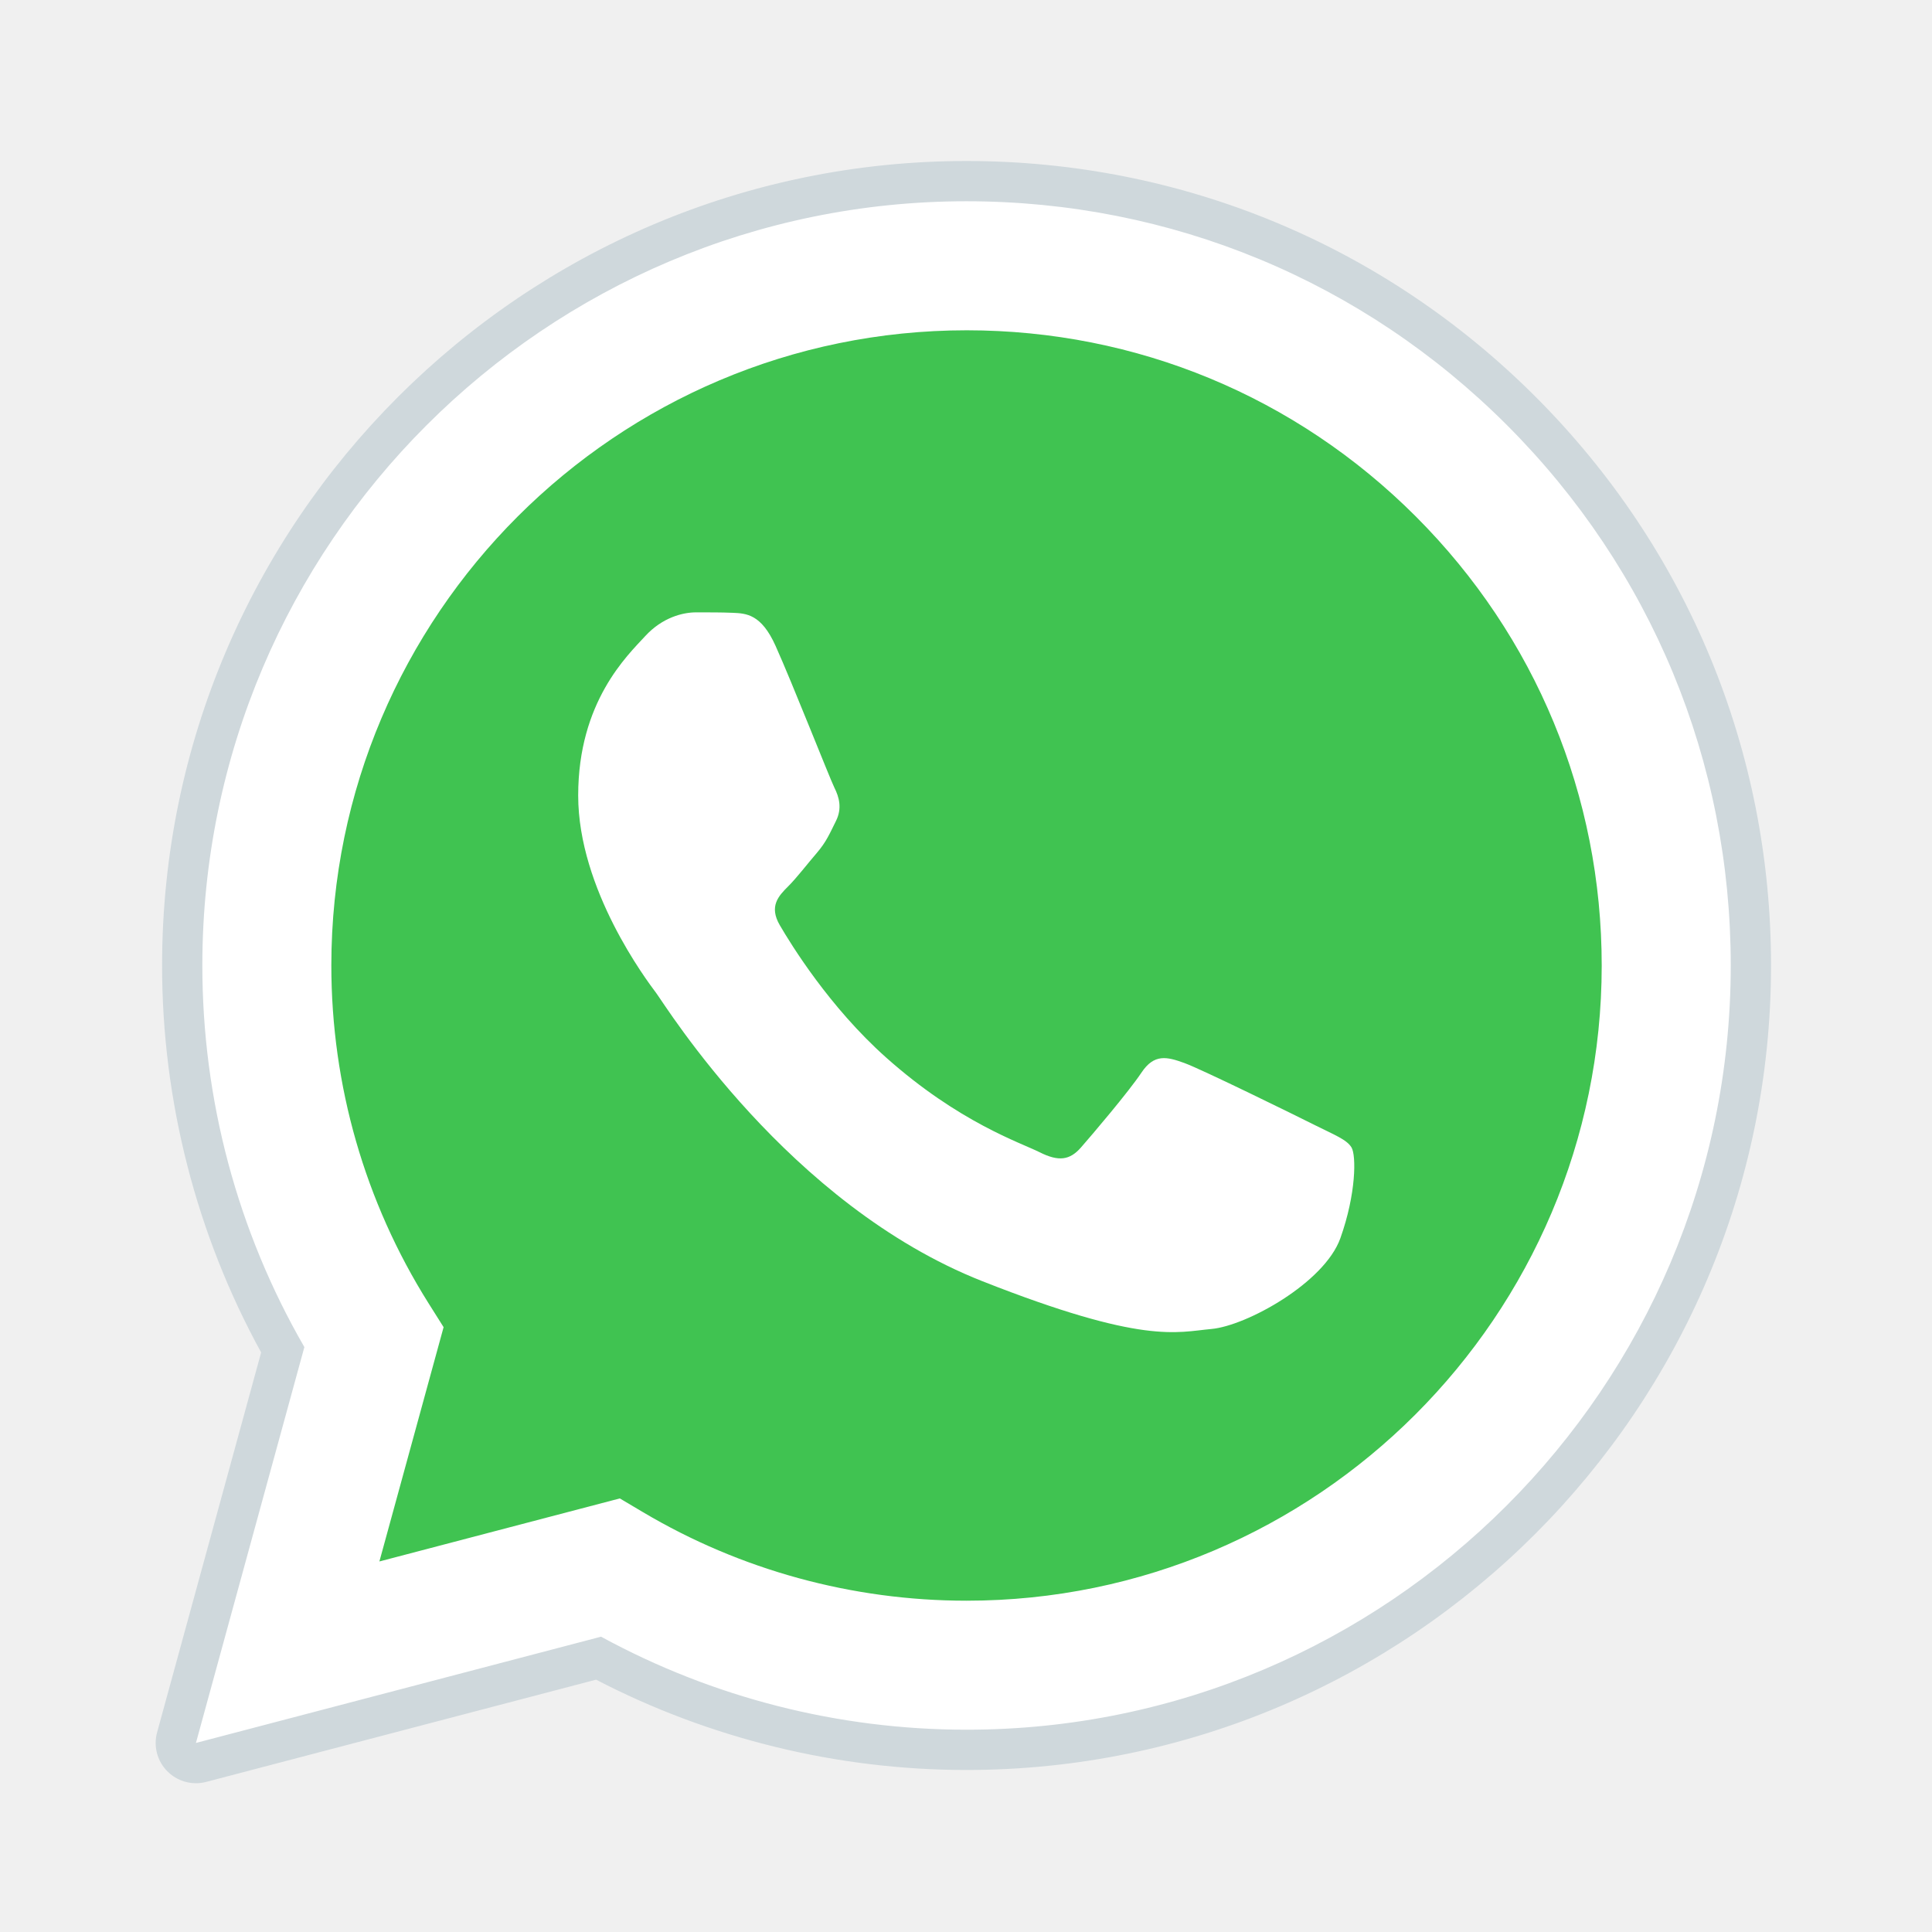
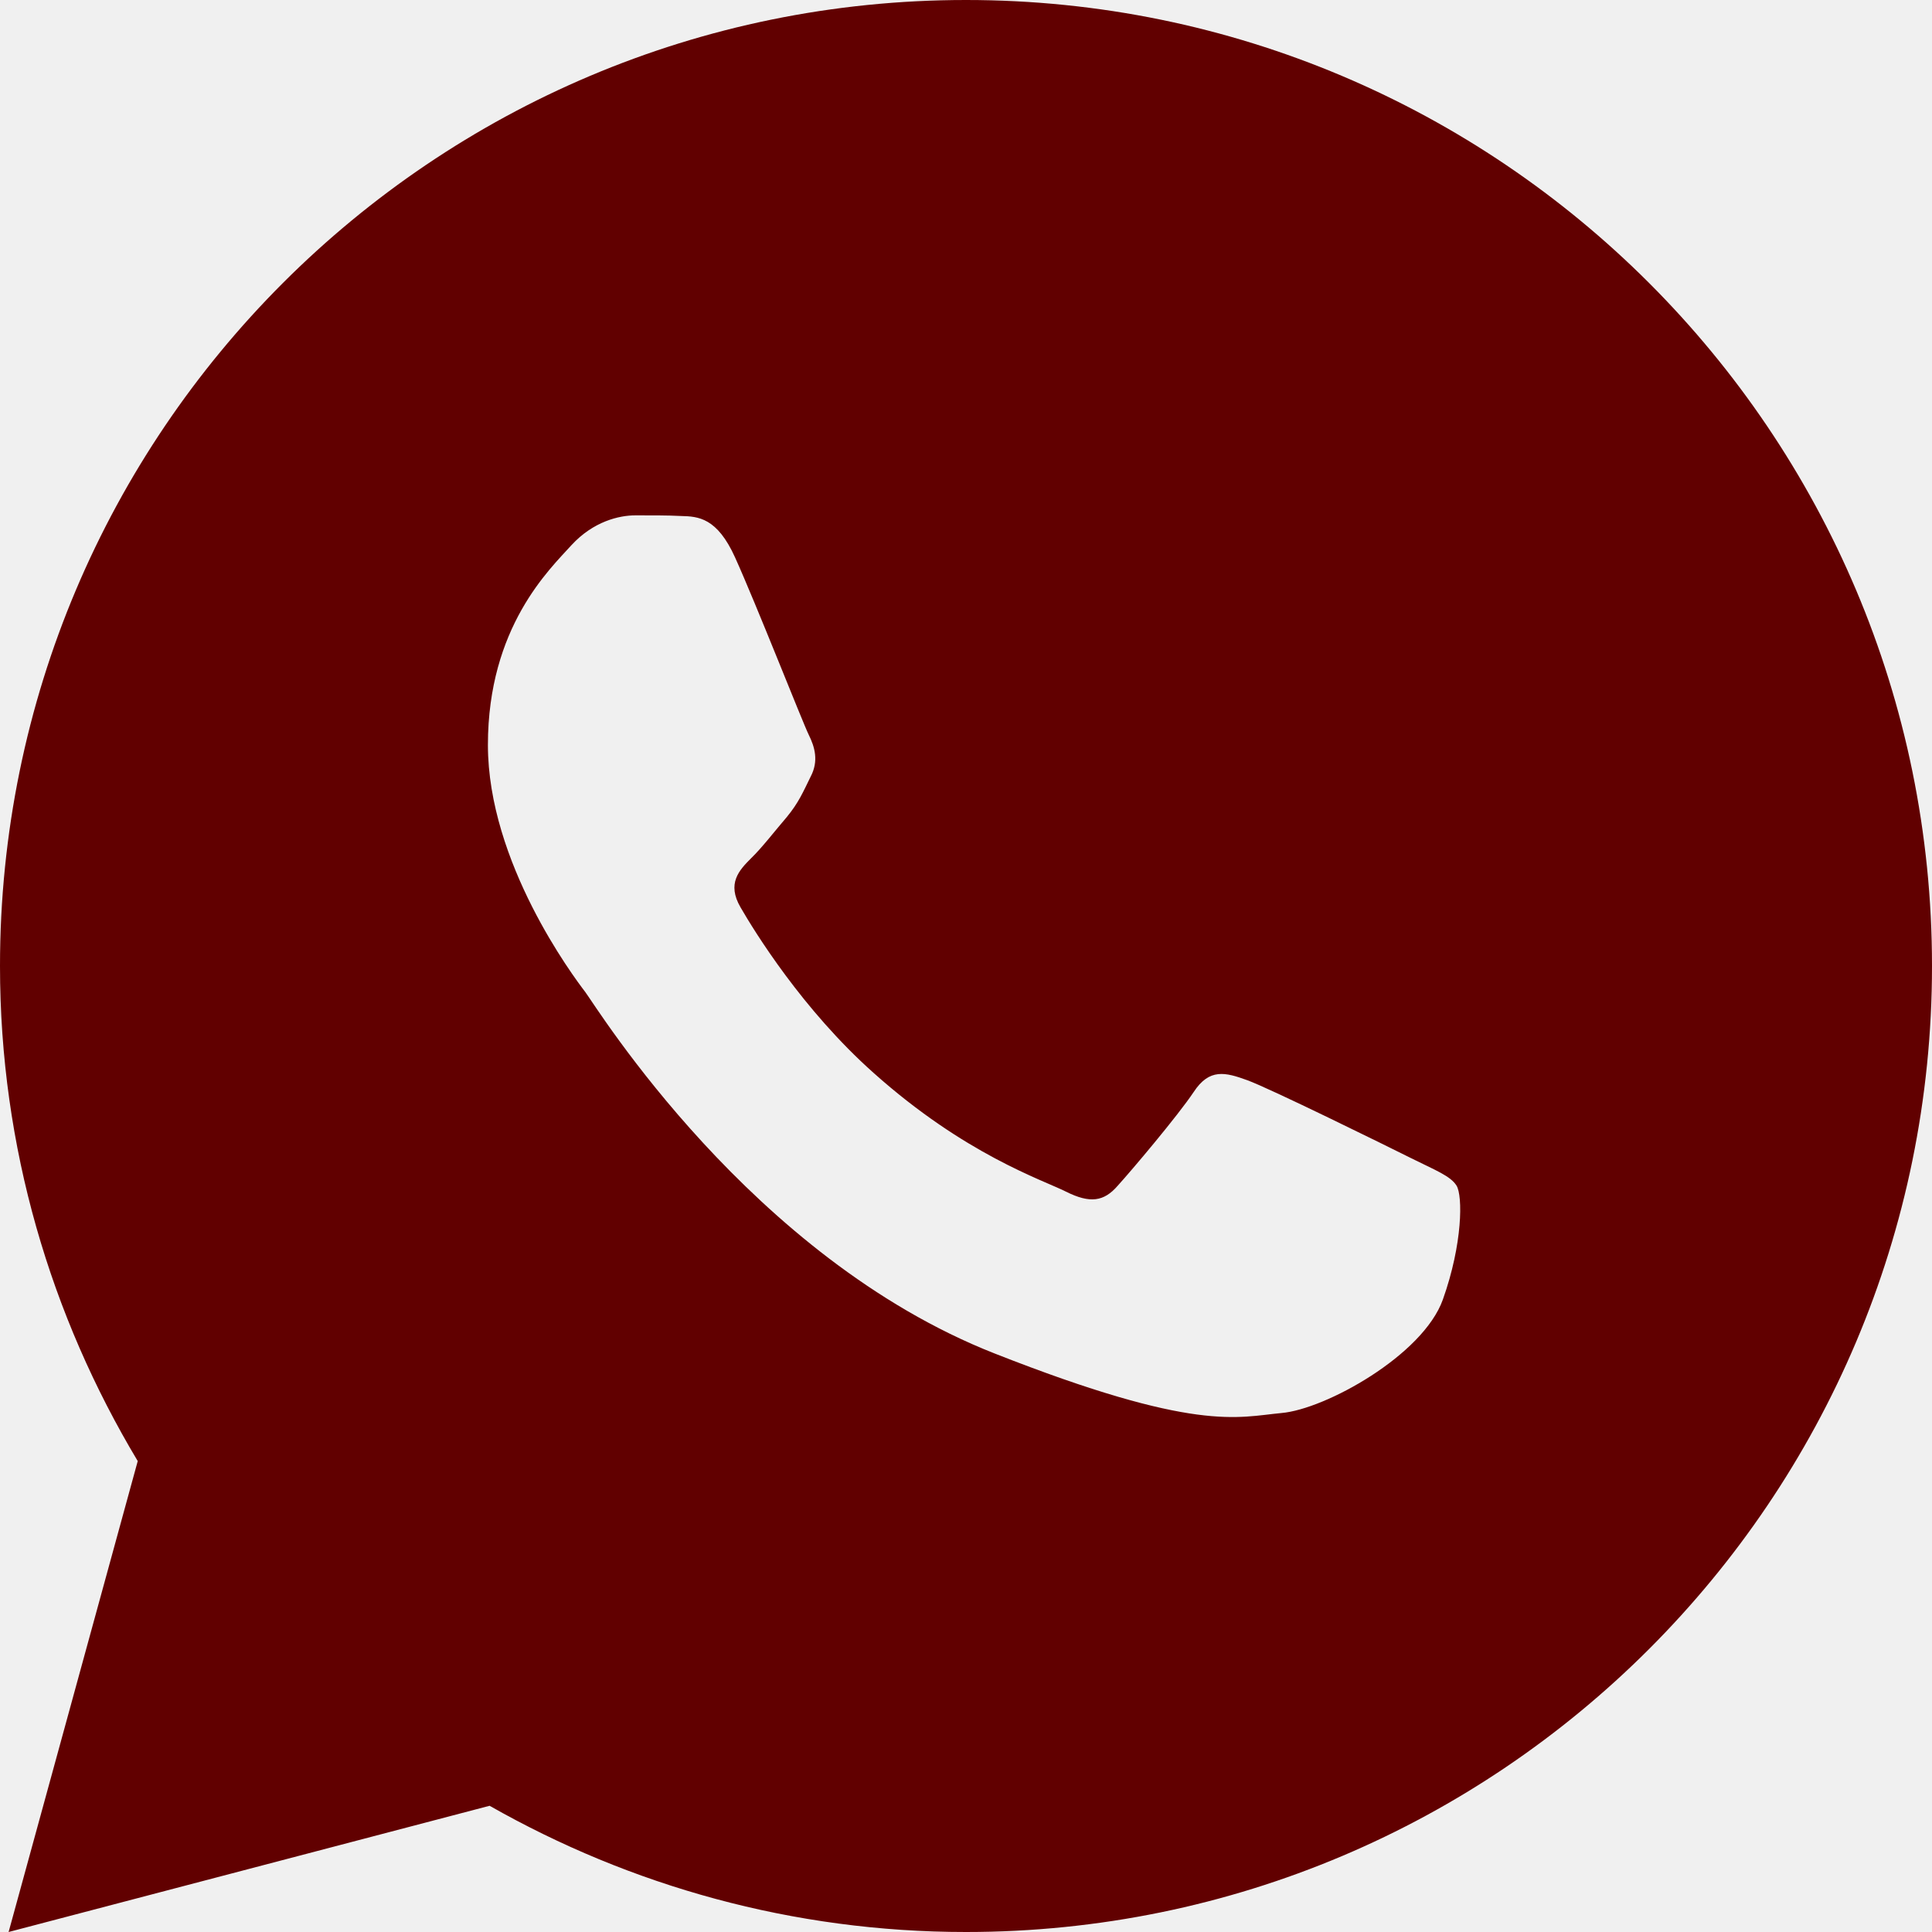
- <svg xmlns="http://www.w3.org/2000/svg" viewBox="0 0 48 48" width="48px" height="48px" clip-rule="evenodd">
-   <path fill="#fff" d="M4.868,43.303l2.694-9.835C5.9,30.59,5.026,27.324,5.027,23.979C5.032,13.514,13.548,5,24.014,5c5.079,0.002,9.845,1.979,13.43,5.566c3.584,3.588,5.558,8.356,5.556,13.428c-0.004,10.465-8.522,18.98-18.986,18.98c-0.001,0,0,0,0,0h-0.008c-3.177-0.001-6.3-0.798-9.073-2.311L4.868,43.303z" />
-   <path fill="#fff" d="M4.868,43.803c-0.132,0-0.26-0.052-0.355-0.148c-0.125-0.127-0.174-0.312-0.127-0.483l2.639-9.636c-1.636-2.906-2.499-6.206-2.497-9.556C4.532,13.238,13.273,4.5,24.014,4.5c5.21,0.002,10.105,2.031,13.784,5.713c3.679,3.683,5.704,8.577,5.702,13.781c-0.004,10.741-8.746,19.48-19.486,19.48c-3.189-0.001-6.344-0.788-9.144-2.277l-9.875,2.589C4.953,43.798,4.911,43.803,4.868,43.803z" />
-   <path fill="#cfd8dc" d="M24.014,5c5.079,0.002,9.845,1.979,13.43,5.566c3.584,3.588,5.558,8.356,5.556,13.428c-0.004,10.465-8.522,18.98-18.986,18.98h-0.008c-3.177-0.001-6.3-0.798-9.073-2.311L4.868,43.303l2.694-9.835C5.9,30.59,5.026,27.324,5.027,23.979C5.032,13.514,13.548,5,24.014,5 M24.014,42.974C24.014,42.974,24.014,42.974,24.014,42.974C24.014,42.974,24.014,42.974,24.014,42.974 M24.014,42.974C24.014,42.974,24.014,42.974,24.014,42.974C24.014,42.974,24.014,42.974,24.014,42.974 M24.014,4C24.014,4,24.014,4,24.014,4C12.998,4,4.032,12.962,4.027,23.979c-0.001,3.367,0.849,6.685,2.461,9.622l-2.585,9.439c-0.094,0.345,0.002,0.713,0.254,0.967c0.19,0.192,0.447,0.297,0.711,0.297c0.085,0,0.17-0.011,0.254-0.033l9.687-2.54c2.828,1.468,5.998,2.243,9.197,2.244c11.024,0,19.99-8.963,19.995-19.98c0.002-5.339-2.075-10.359-5.848-14.135C34.378,6.083,29.357,4.002,24.014,4L24.014,4z" />
-   <path fill="#40c351" d="M35.176,12.832c-2.98-2.982-6.941-4.625-11.157-4.626c-8.704,0-15.783,7.076-15.787,15.774c-0.001,2.981,0.833,5.883,2.413,8.396l0.376,0.597l-1.595,5.821l5.973-1.566l0.577,0.342c2.422,1.438,5.2,2.198,8.032,2.199h0.006c8.698,0,15.777-7.077,15.78-15.776C39.795,19.778,38.156,15.814,35.176,12.832z" />
-   <path fill="#fff" fill-rule="evenodd" d="M19.268,16.045c-0.355-0.79-0.729-0.806-1.068-0.82c-0.277-0.012-0.593-0.011-0.909-0.011c-0.316,0-0.83,0.119-1.265,0.594c-0.435,0.475-1.661,1.622-1.661,3.956c0,2.334,1.7,4.59,1.937,4.906c0.237,0.316,3.282,5.259,8.104,7.161c4.007,1.58,4.823,1.266,5.693,1.187c0.87-0.079,2.807-1.147,3.202-2.255c0.395-1.108,0.395-2.057,0.277-2.255c-0.119-0.198-0.435-0.316-0.909-0.554s-2.807-1.385-3.242-1.543c-0.435-0.158-0.751-0.237-1.068,0.238c-0.316,0.474-1.225,1.543-1.502,1.859c-0.277,0.317-0.554,0.357-1.028,0.119c-0.474-0.238-2.002-0.738-3.815-2.354c-1.41-1.257-2.362-2.81-2.639-3.285c-0.277-0.474-0.03-0.731,0.208-0.968c0.213-0.213,0.474-0.554,0.712-0.831c0.237-0.277,0.316-0.475,0.474-0.791c0.158-0.317,0.079-0.594-0.04-0.831C20.612,19.329,19.69,16.983,19.268,16.045z" clip-rule="evenodd" />
+ <svg xmlns="http://www.w3.org/2000/svg" width="24" height="24" viewBox="0 0 24 24" fill="none">
+   <path d="M12 0C5.373 0 0 5.373 0 12C0 14.251 0.632 16.35 1.711 18.15L0.107 24L6.082 22.432C7.829 23.425 9.846 24 12 24C18.627 24 24 18.627 24 12C24 5.373 18.627 0 12 0ZM7.893 6.402C8.088 6.402 8.288 6.401 8.461 6.41C8.675 6.415 8.908 6.431 9.131 6.924C9.396 7.51 9.973 8.98 10.047 9.129C10.121 9.278 10.173 9.453 10.07 9.648C9.972 9.848 9.921 9.969 9.777 10.146C9.628 10.319 9.465 10.532 9.33 10.662C9.181 10.811 9.027 10.975 9.199 11.271C9.371 11.569 9.969 12.542 10.852 13.328C11.987 14.342 12.944 14.654 13.242 14.803C13.54 14.952 13.713 14.928 13.885 14.729C14.062 14.534 14.628 13.864 14.828 13.566C15.023 13.268 15.222 13.32 15.492 13.418C15.766 13.516 17.227 14.236 17.525 14.385C17.823 14.534 18.019 14.607 18.094 14.729C18.171 14.854 18.171 15.449 17.924 16.143C17.677 16.836 16.464 17.506 15.92 17.553C15.371 17.604 14.859 17.799 12.352 16.812C9.328 15.621 7.42 12.524 7.271 12.324C7.122 12.129 6.061 10.714 6.061 9.254C6.061 7.789 6.829 7.071 7.098 6.773C7.372 6.475 7.693 6.402 7.893 6.402Z" fill="#610000" />
</svg>
